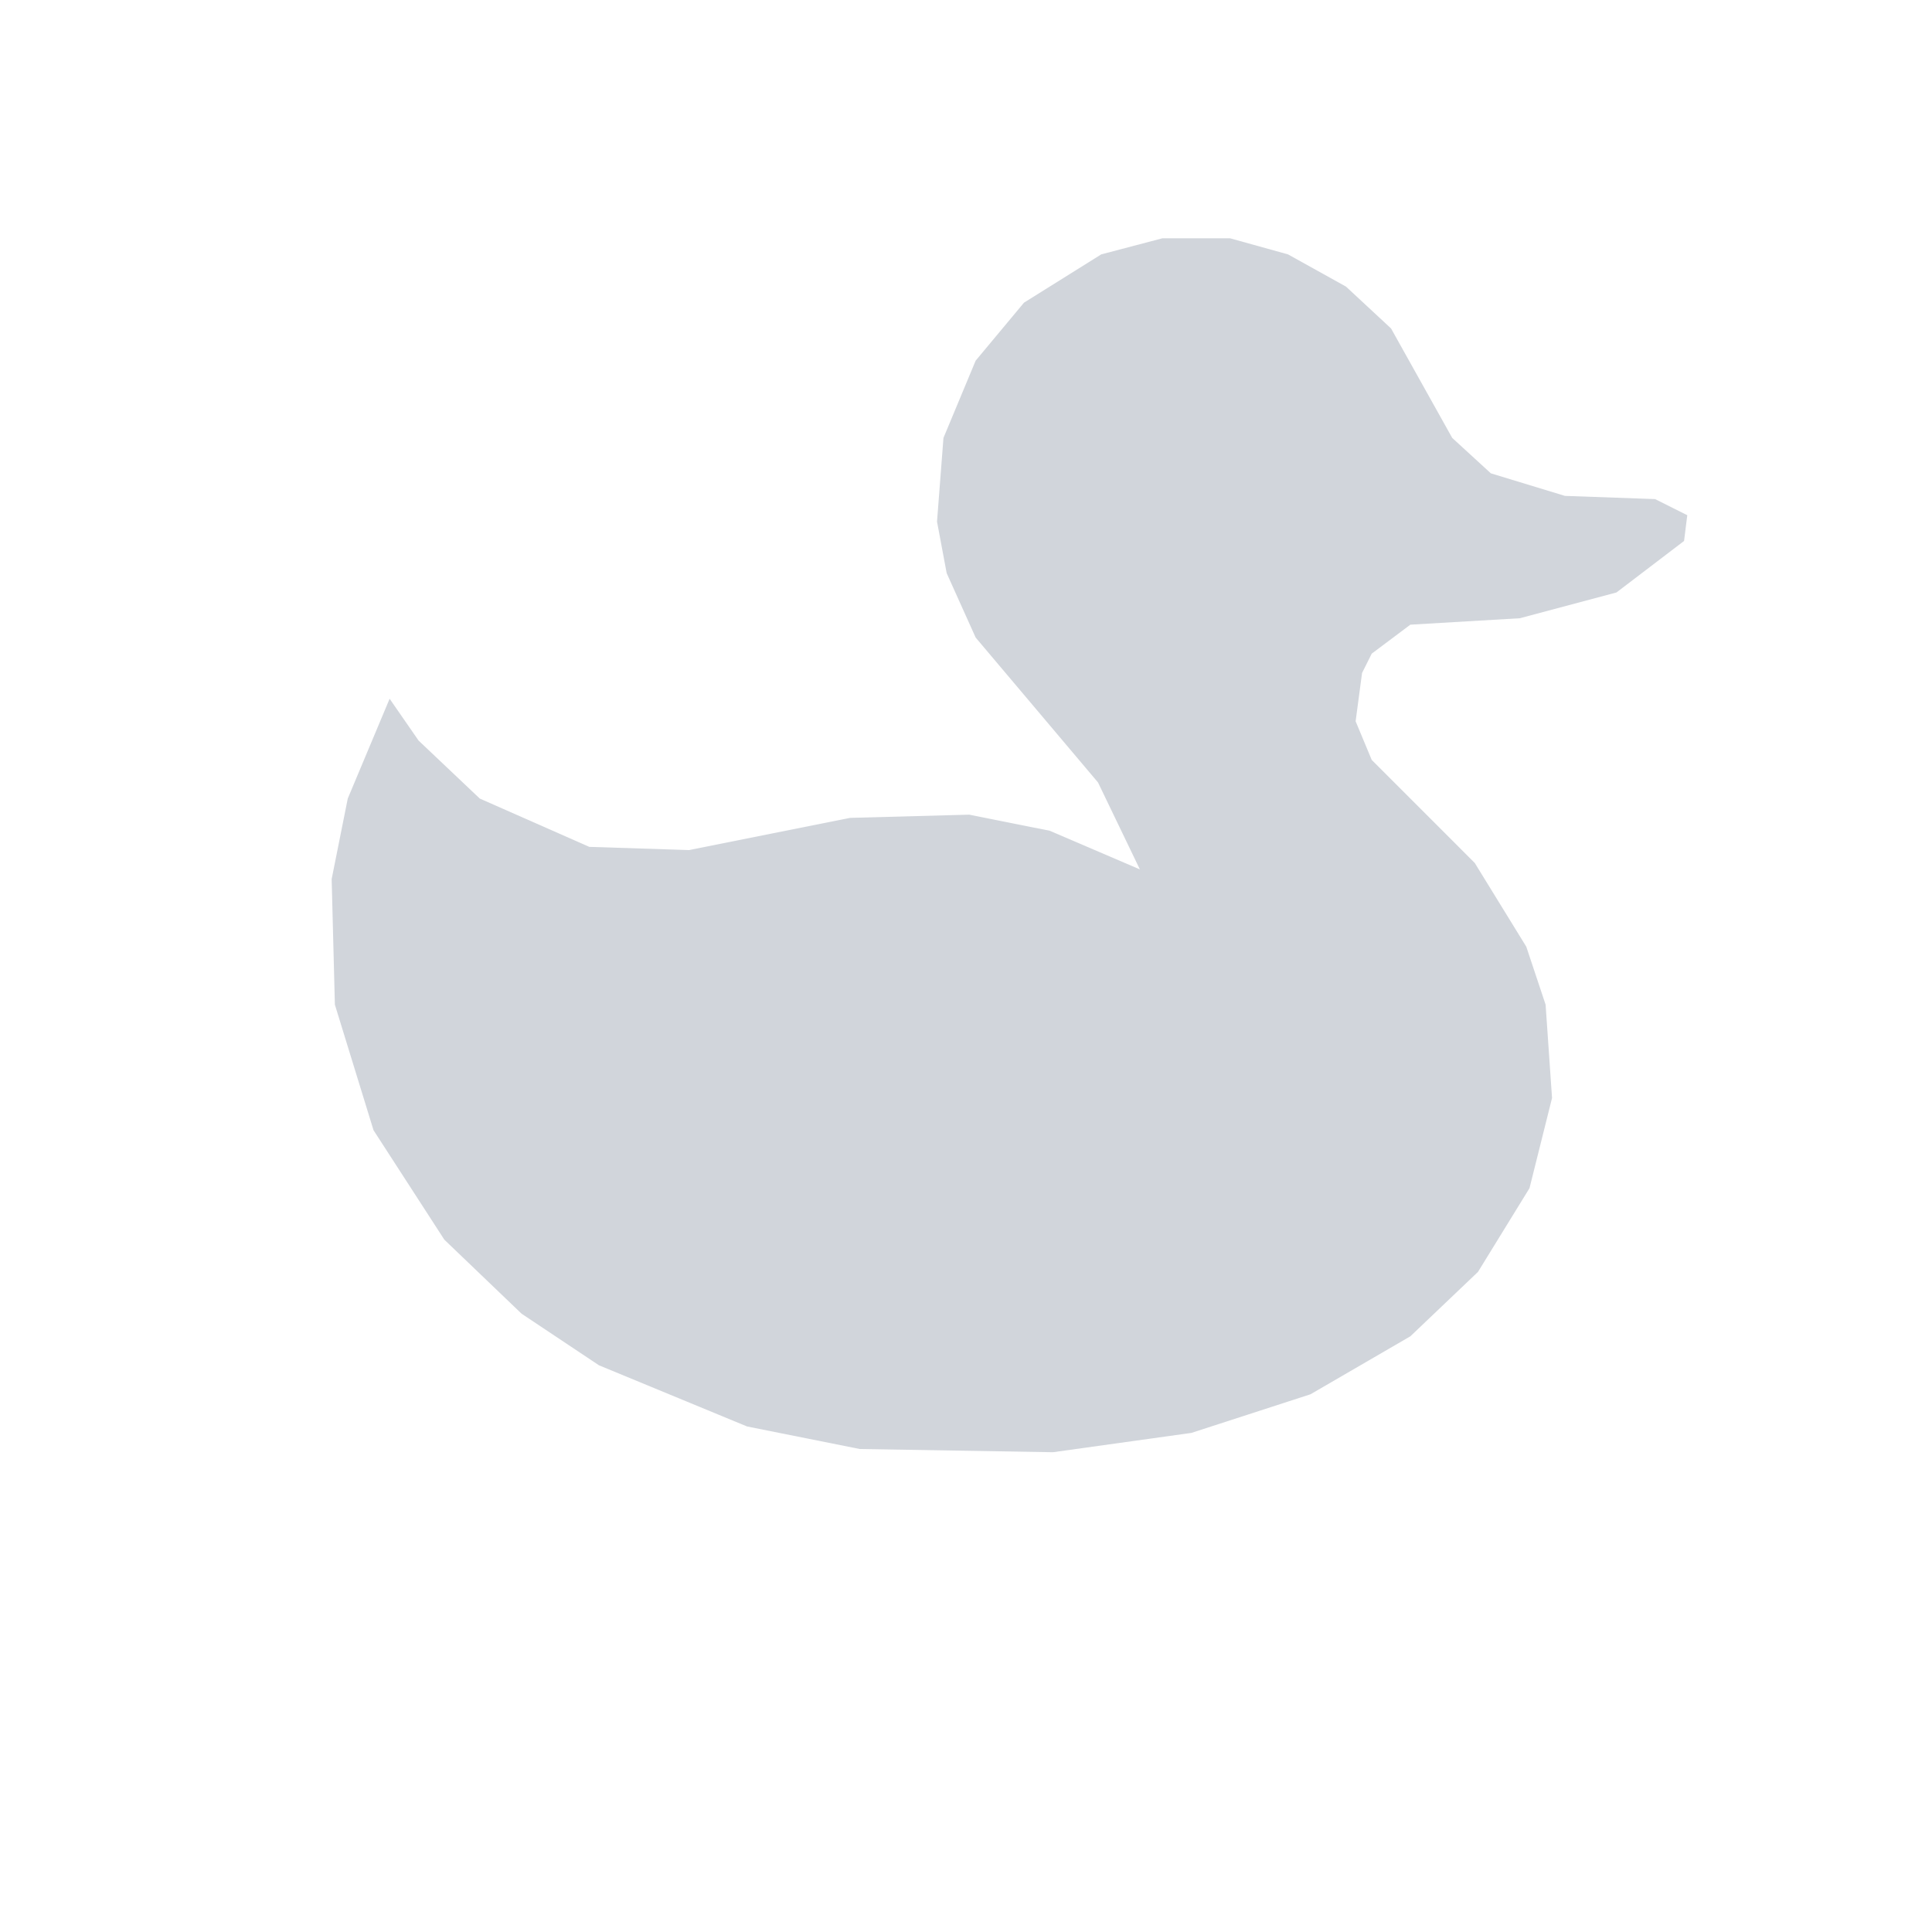
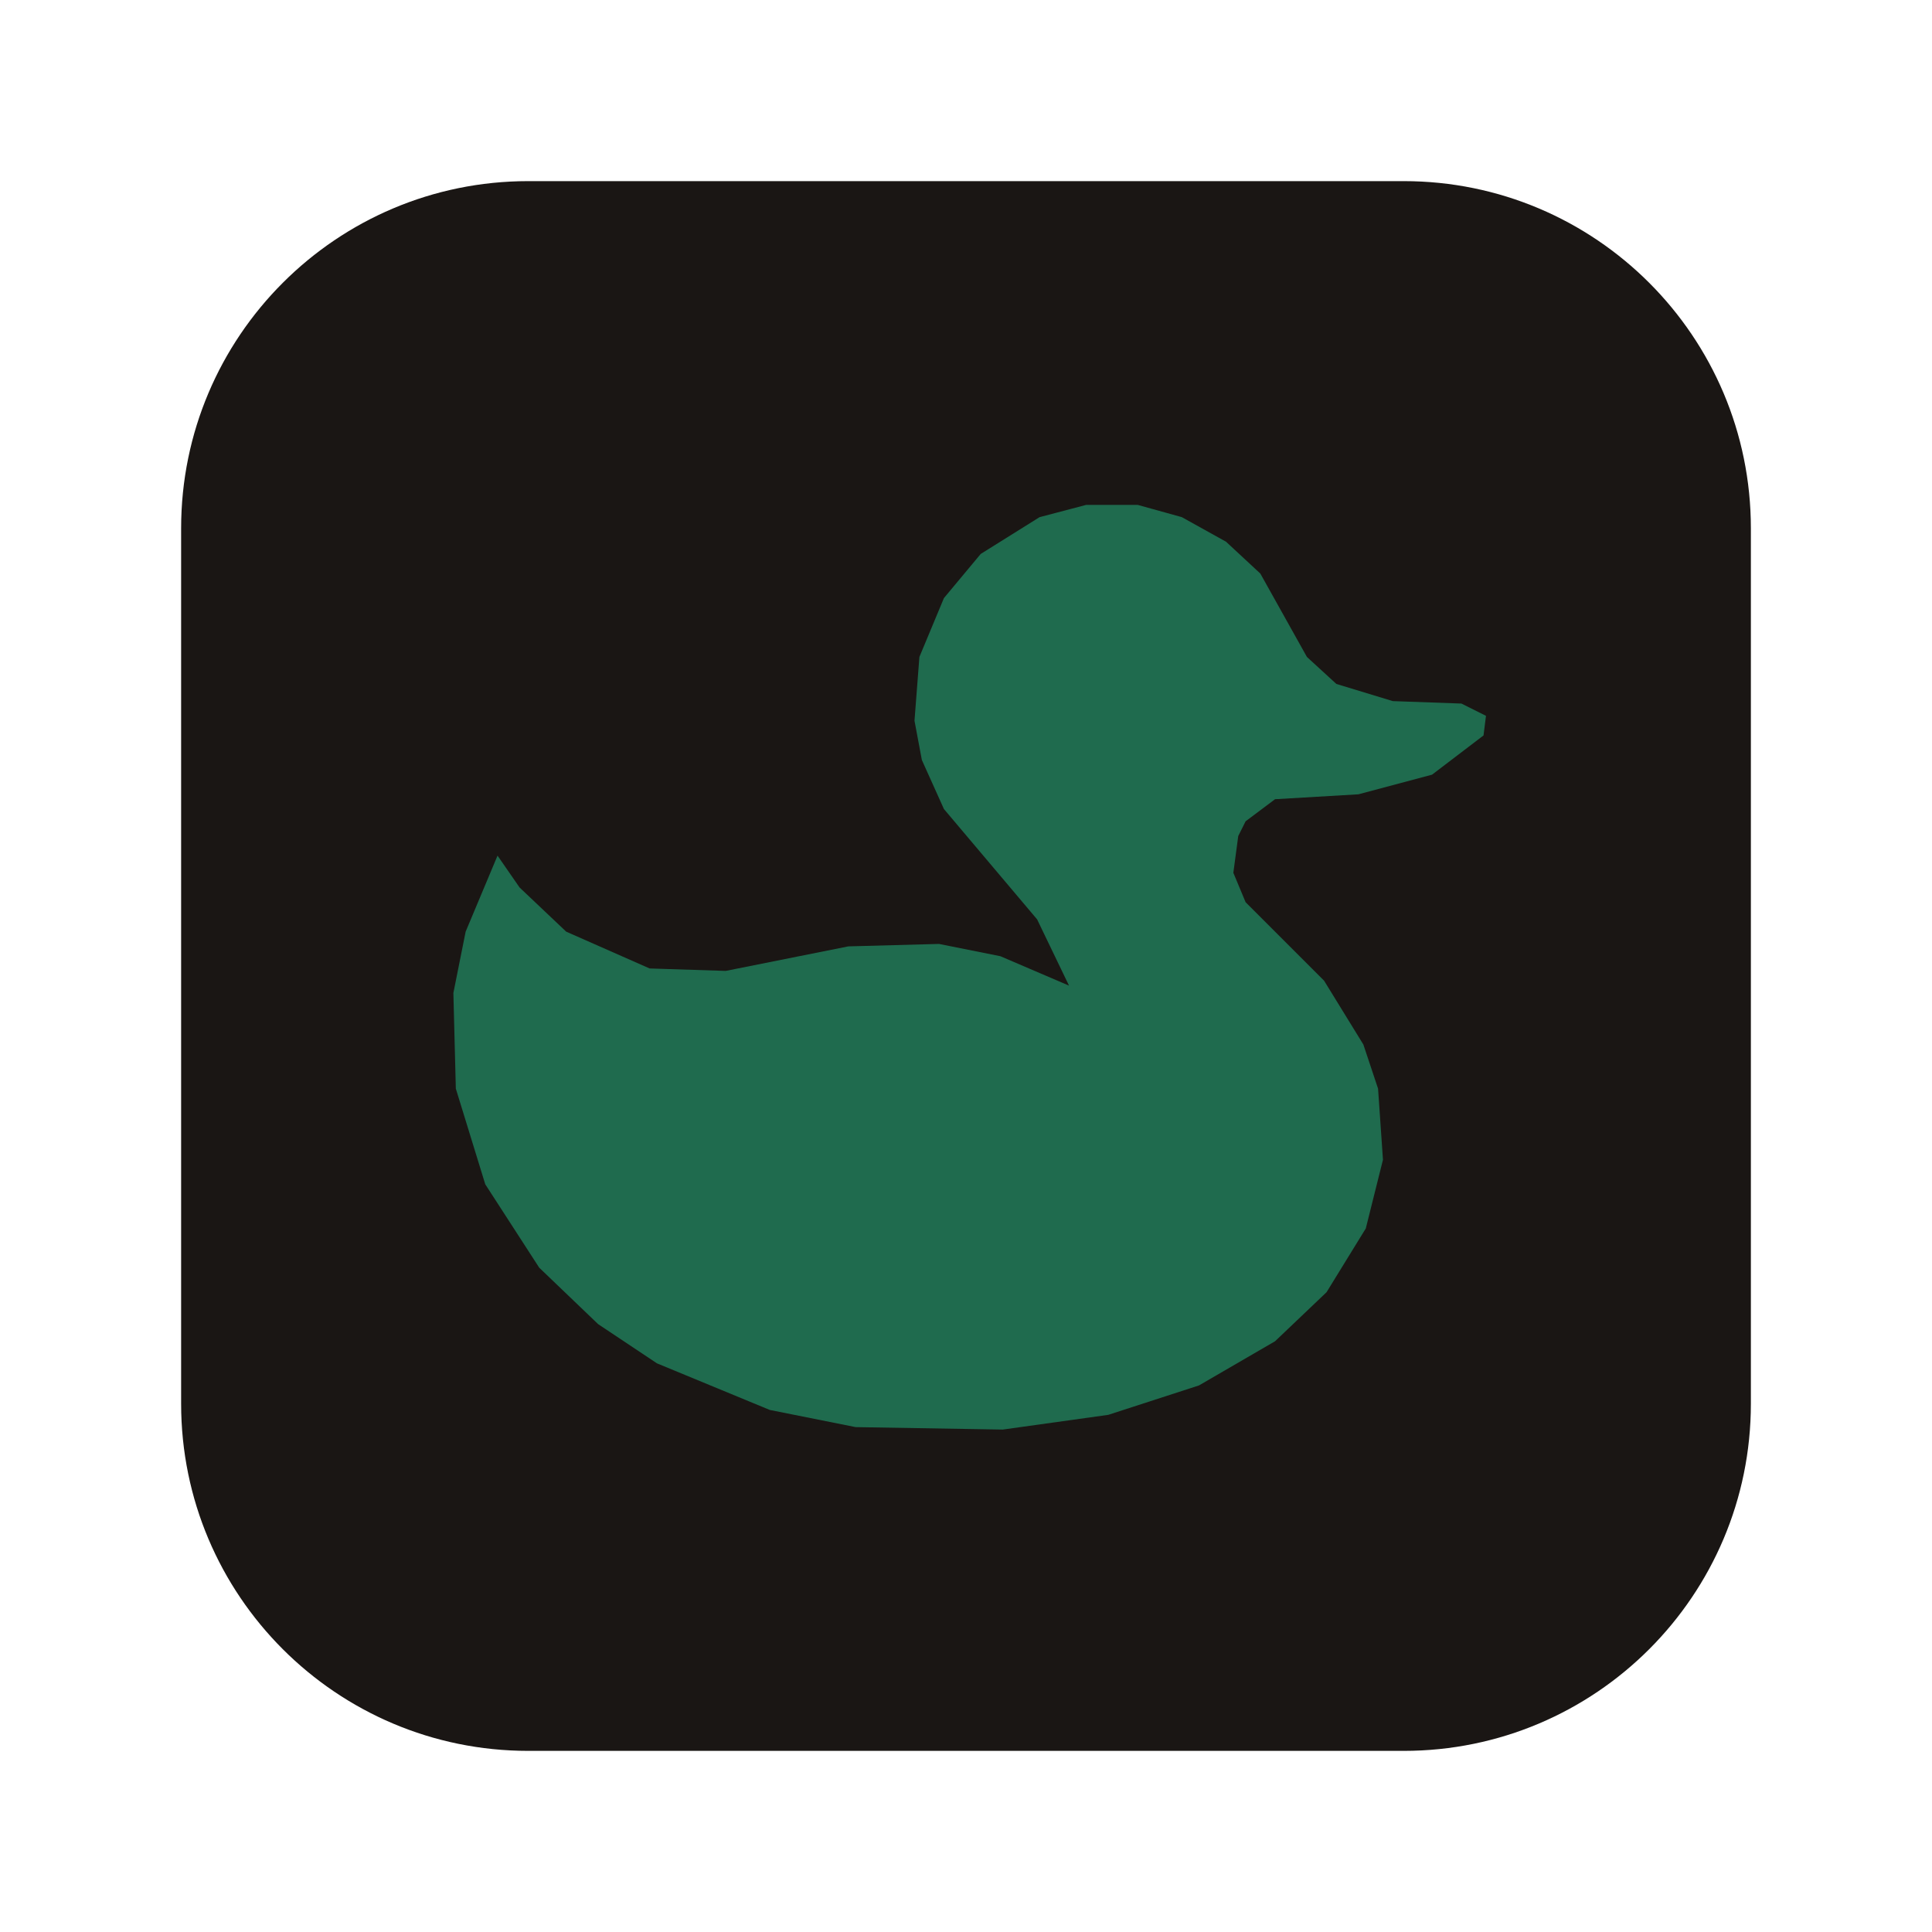
- <svg xmlns="http://www.w3.org/2000/svg" viewBox="200 250 600 600">
-   <path d="M 724 410 L 714 405 L 686 404 L 663 397 L 651 386 L 632 352 L 618 339 L 600 329 L 582 324 L 561 324 L 542 329 L 518 344        L 503 362 L 493 386 L 491 412 L 494 428 L 503 448 L 541 493 L 554 520 L 526 508 L 501 503 L 464 504 L 414 514 L 383 513        L 349 498 L 330 480 L 321 467 L 308 498 L 303 523 L 304 562 L 316 601 L 338 635 L 362 658 L 386 674 L 432 693 L 467 700        L 527 701 L 570 695 L 607 683 L 638 665 L 659 645 L 675 619 L 682 591 L 680 562 L 674 544 L 658 518 L 626 486 L 621 474        L 623 459 L 626 453 L 638 444 L 672 442 L 702 434 L 723 418 Z" fill="#d1d5db" />
+ <svg xmlns="http://www.w3.org/2000/svg" viewBox="0 0 1024 1024">
+   <rect x="96" y="96" width="832" height="832" rx="184" fill="#1A1614" />
+   <g transform="translate(512 512) scale(1.3) translate(-512 -512)">
+     <path d="M 724 410 L 714 405 L 686 404 L 663 397 L 651 386 L 632 352 L 618 339 L 600 329 L 582 324 L 561 324 L 542 329 L 518 344          L 503 362 L 493 386 L 491 412 L 494 428 L 503 448 L 541 493 L 554 520 L 526 508 L 501 503 L 464 504 L 414 514 L 383 513          L 349 498 L 330 480 L 321 467 L 308 498 L 303 523 L 304 562 L 316 601 L 338 635 L 362 658 L 386 674 L 432 693 L 467 700          L 527 701 L 570 695 L 607 683 L 638 665 L 659 645 L 675 619 L 682 591 L 680 562 L 674 544 L 658 518 L 626 486 L 621 474          L 623 459 L 626 453 L 638 444 L 672 442 L 702 434 L 723 418 Z" fill="#1F6B4E" />
+   </g>
</svg>
